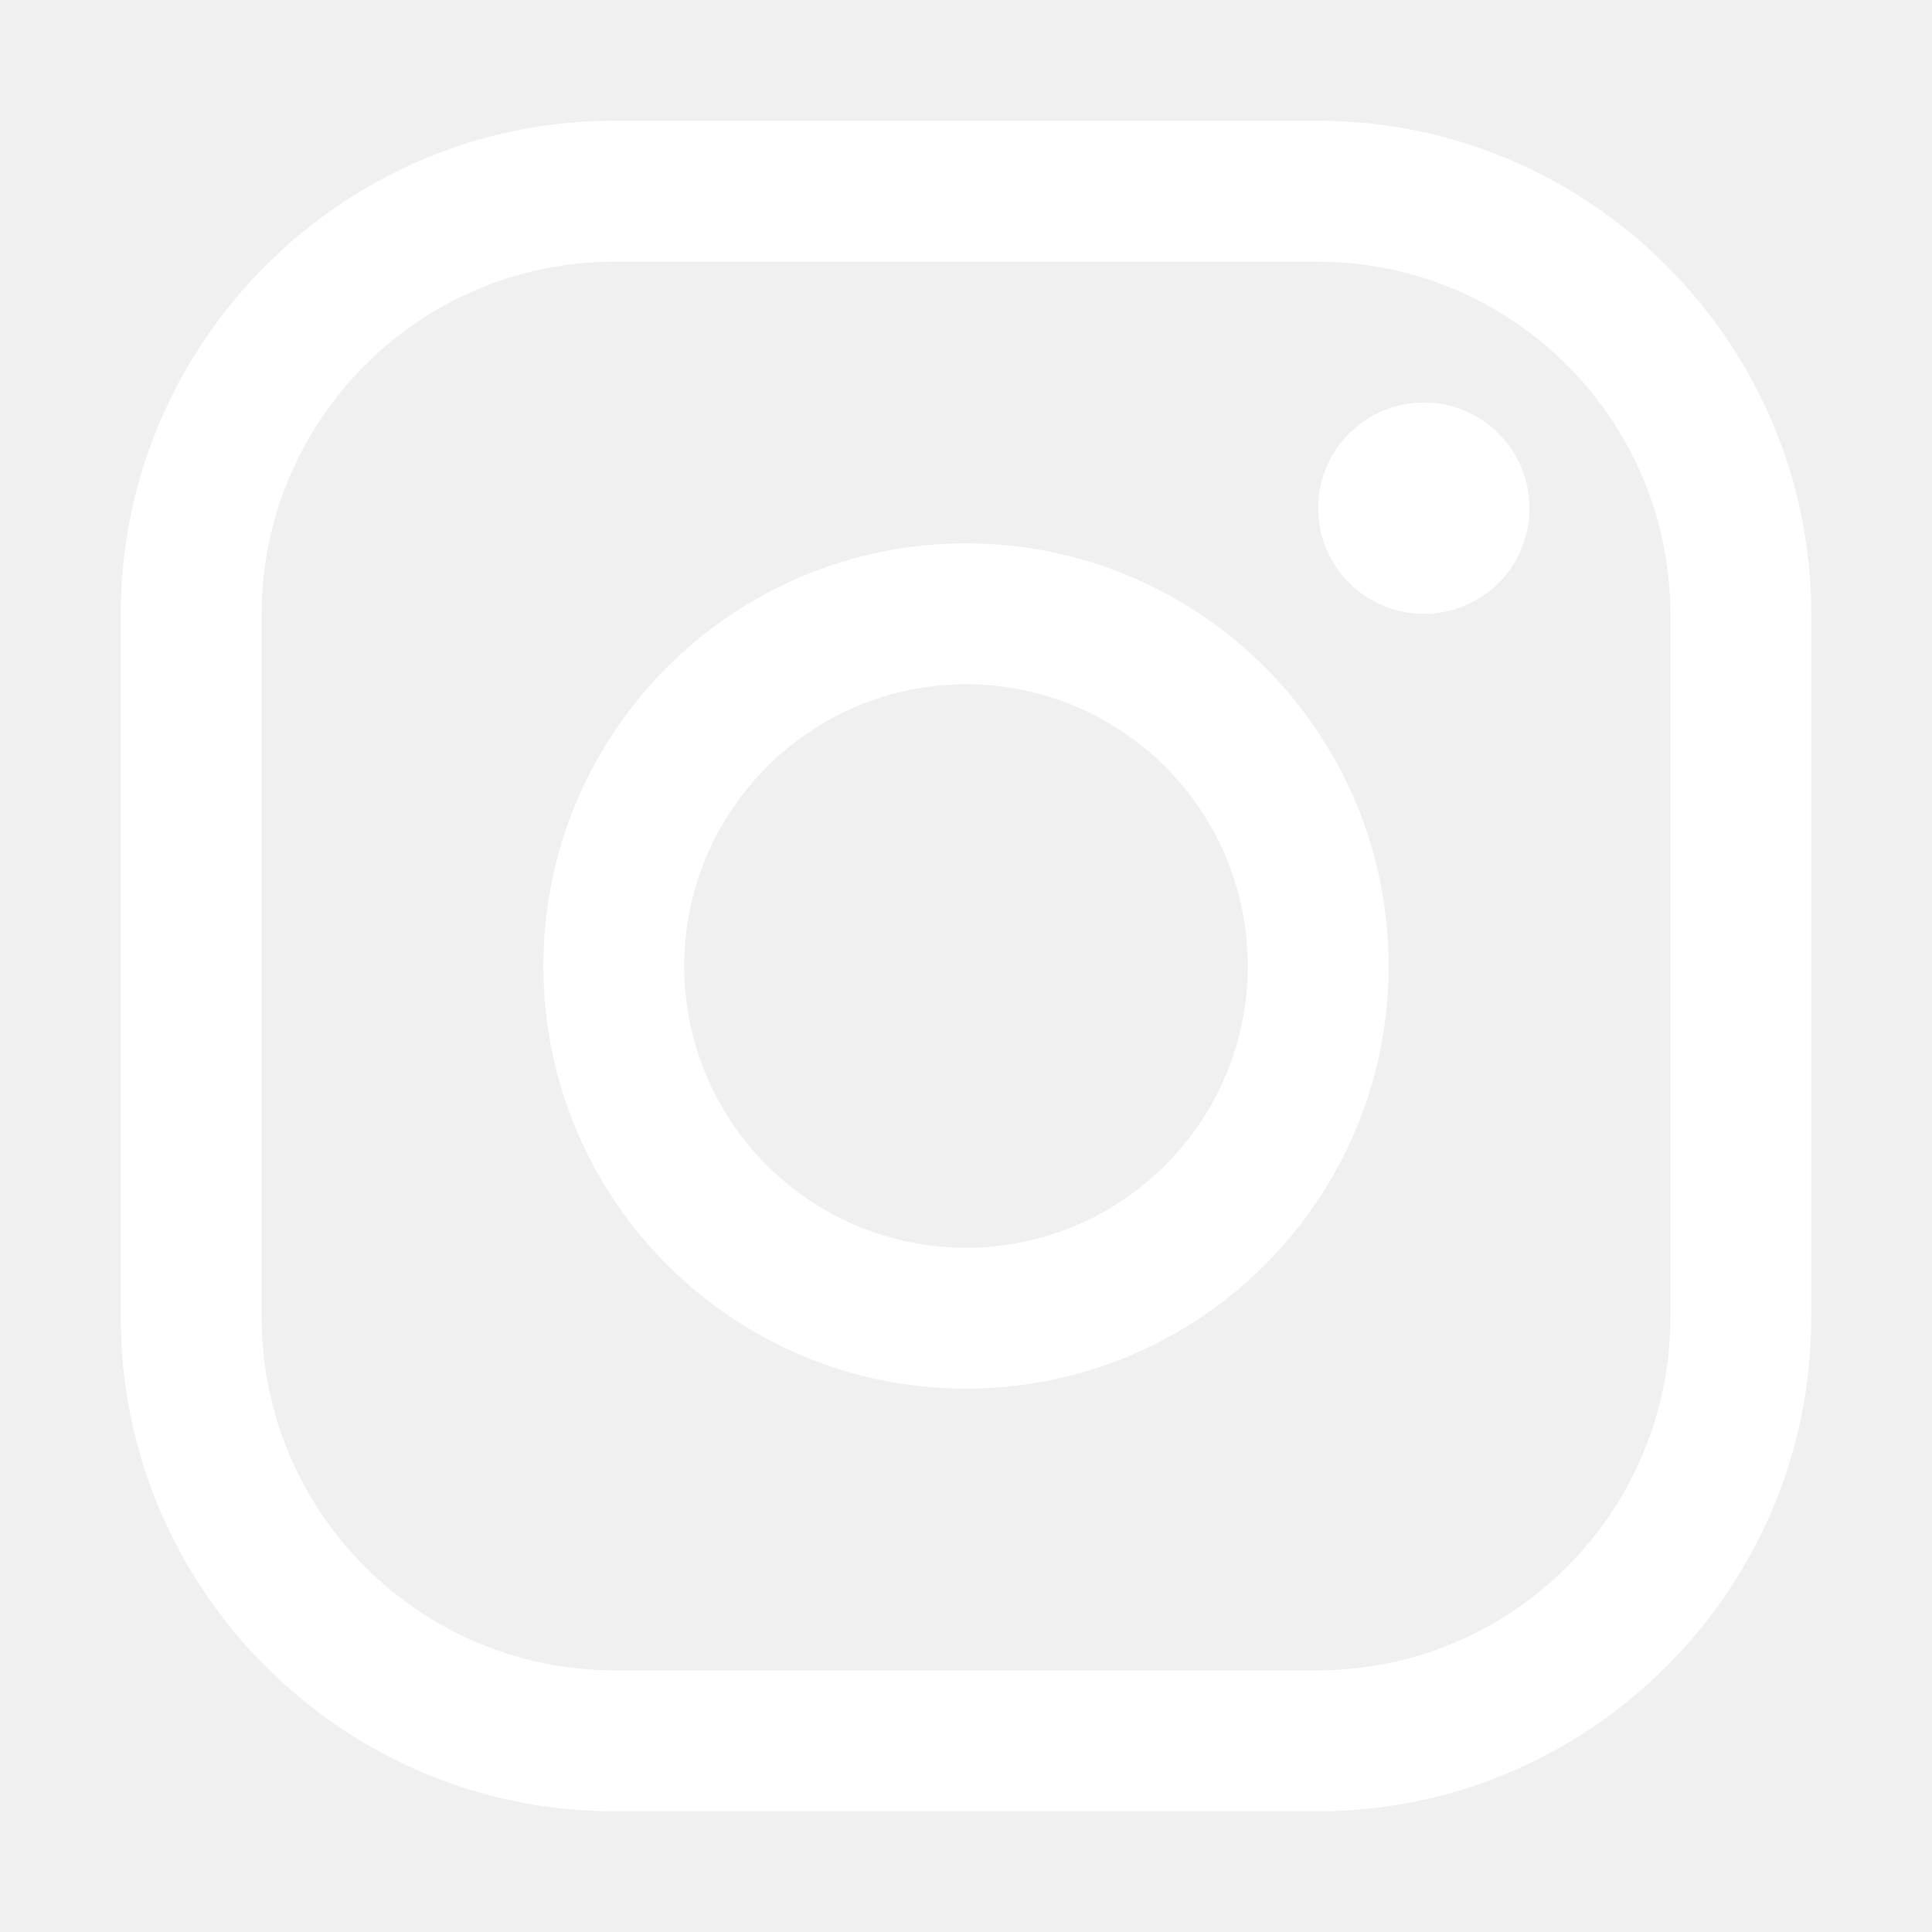
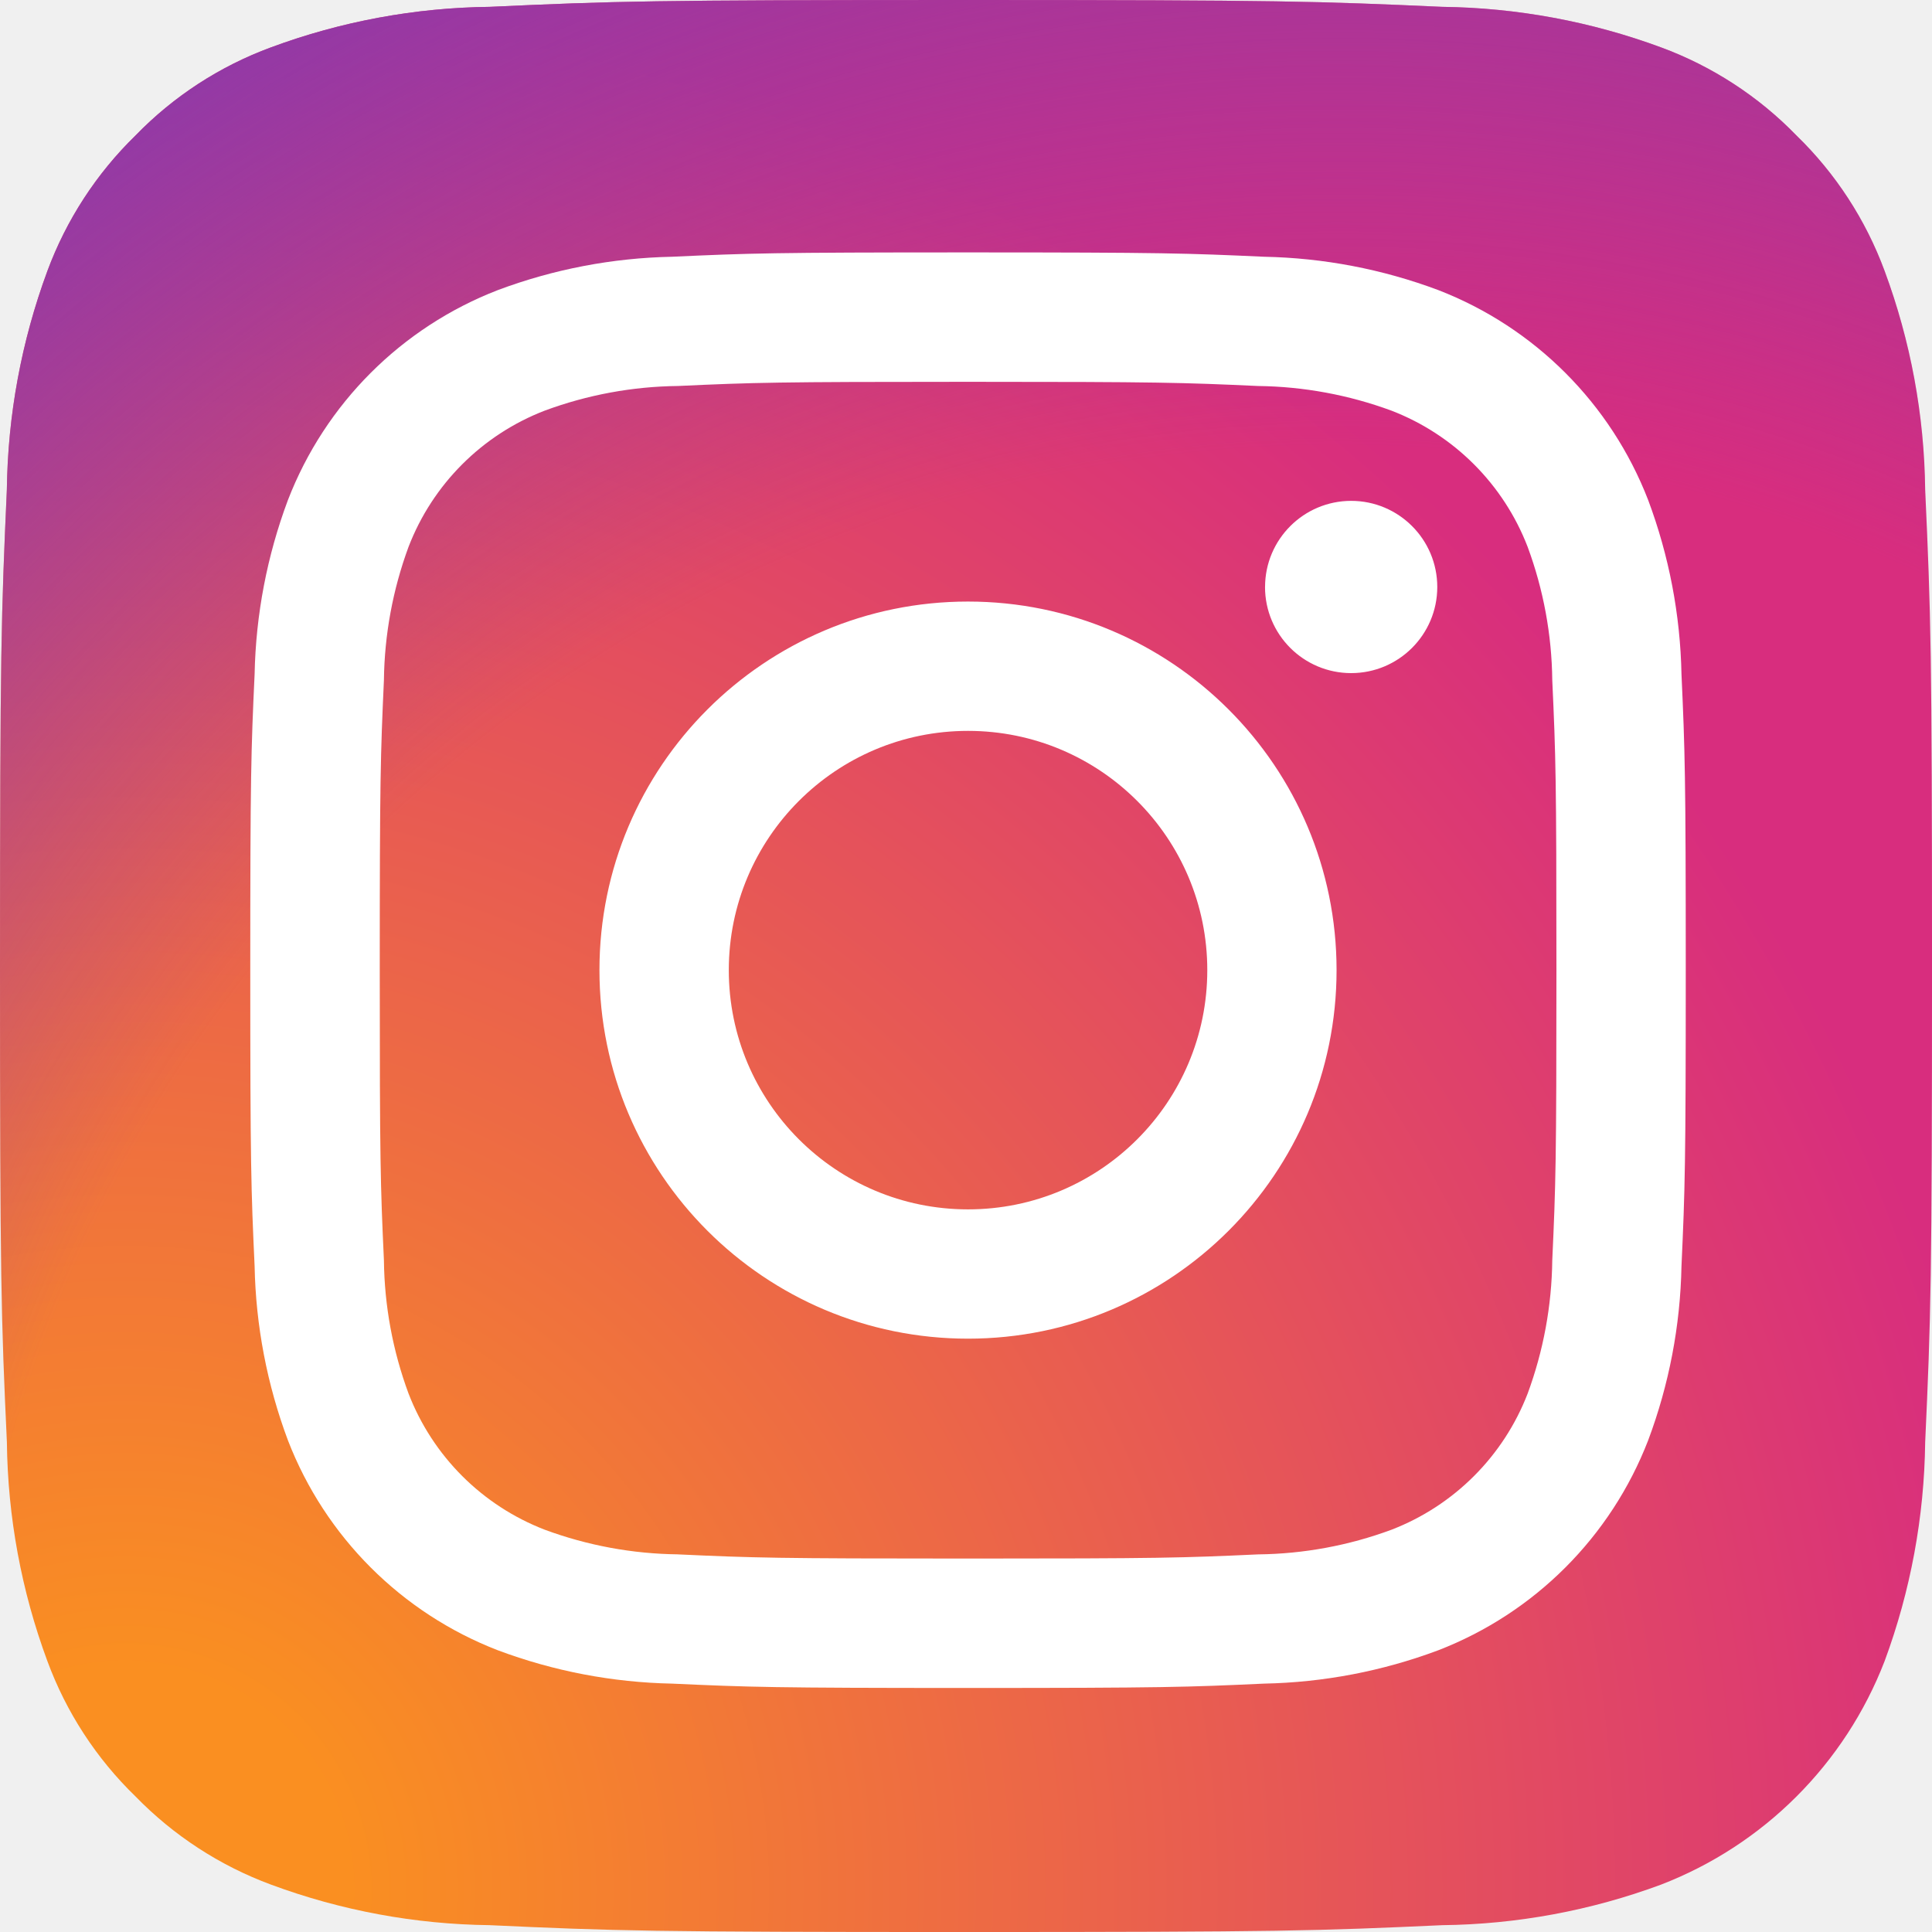
- <svg xmlns="http://www.w3.org/2000/svg" class="ionicon" viewBox="0 0 512 512" fill="#fff">
-   <path d="M349.33 69.33a93.62 93.62 0 0193.34 93.34v186.66a93.62 93.62 0 01-93.34 93.34H162.67a93.62 93.62 0 01-93.34-93.34V162.67a93.62 93.62 0 0193.34-93.34h186.66m0-37.33H162.67C90.8 32 32 90.8 32 162.67v186.66C32 421.2 90.8 480 162.67 480h186.66C421.2 480 480 421.2 480 349.33V162.67C480 90.8 421.2 32 349.33 32z" />
-   <path d="M377.33 162.67a28 28 0 1128-28 27.94 27.94 0 01-28 28zM256 181.33A74.67 74.67 0 11181.33 256 74.75 74.75 0 01256 181.33m0-37.33a112 112 0 10112 112 112 112 0 00-112-112z" />
+ <svg xmlns="http://www.w3.org/2000/svg" width="102" height="102" viewBox="0 0 102 102" id="instagram">
+   <defs>
+     <radialGradient id="a" cx="6.601" cy="99.766" r="129.502" gradientUnits="userSpaceOnUse">
+       <stop offset=".09" stop-color="#fa8f21" />
+       <stop offset=".78" stop-color="#d82d7e" />
+     </radialGradient>
+     <radialGradient id="b" cx="70.652" cy="96.49" r="113.963" gradientUnits="userSpaceOnUse">
+       <stop offset=".64" stop-color="#8c3aaa" stop-opacity="0" />
+       <stop offset="1" stop-color="#8c3aaa" />
+     </radialGradient>
+   </defs>
+   <path fill="url(#a)" d="M25.865,101.639A34.341,34.341,0,0,1,14.312,99.5a19.329,19.329,0,0,1-7.154-4.653A19.181,19.181,0,0,1,2.5,87.694,34.341,34.341,0,0,1,.364,76.142C.061,69.584,0,67.617,0,51s.067-18.577.361-25.14A34.534,34.534,0,0,1,2.5,14.312,19.4,19.4,0,0,1,7.154,7.154,19.206,19.206,0,0,1,14.309,2.5,34.341,34.341,0,0,1,25.862.361C32.422.061,34.392,0,51,0s18.577.067,25.14.361A34.534,34.534,0,0,1,87.691,2.5a19.254,19.254,0,0,1,7.154,4.653A19.267,19.267,0,0,1,99.5,14.309a34.341,34.341,0,0,1,2.14,11.553c.3,6.563.361,8.528.361,25.14s-.061,18.577-.361,25.14A34.5,34.5,0,0,1,99.5,87.694,20.6,20.6,0,0,1,87.691,99.5a34.342,34.342,0,0,1-11.553,2.14c-6.557.3-8.528.361-25.14.361s-18.577-.058-25.134-.361" />
+   <path fill="url(#b)" d="M25.865,101.639A34.341,34.341,0,0,1,14.312,99.5a19.329,19.329,0,0,1-7.154-4.653A19.181,19.181,0,0,1,2.5,87.694,34.341,34.341,0,0,1,.364,76.142C.061,69.584,0,67.617,0,51s.067-18.577.361-25.14A34.534,34.534,0,0,1,2.5,14.312,19.4,19.4,0,0,1,7.154,7.154,19.206,19.206,0,0,1,14.309,2.5,34.341,34.341,0,0,1,25.862.361C32.422.061,34.392,0,51,0s18.577.067,25.14.361A34.534,34.534,0,0,1,87.691,2.5a19.254,19.254,0,0,1,7.154,4.653A19.267,19.267,0,0,1,99.5,14.309a34.341,34.341,0,0,1,2.14,11.553c.3,6.563.361,8.528.361,25.14s-.061,18.577-.361,25.14A34.5,34.5,0,0,1,99.5,87.694,20.6,20.6,0,0,1,87.691,99.5a34.342,34.342,0,0,1-11.553,2.14c-6.557.3-8.528.361-25.14.361s-18.577-.058-25.134-.361" />
+   <path fill="#fff" d="M461.114,477.413a12.631,12.631,0,1,1,12.629,12.632,12.631,12.631,0,0,1-12.629-12.632m-6.829,0a19.458,19.458,0,1,0,19.458-19.458,19.457,19.457,0,0,0-19.458,19.458m35.139-20.229a4.547,4.547,0,1,0,4.549-4.545h0a4.549,4.549,0,0,0-4.547,4.545m-30.99,51.074a20.943,20.943,0,0,1-7.037-1.3,12.547,12.547,0,0,1-7.193-7.19,20.923,20.923,0,0,1-1.3-7.037c-.184-3.994-.22-5.194-.22-15.313s.04-11.316.22-15.314a21.082,21.082,0,0,1,1.3-7.037,12.54,12.54,0,0,1,7.193-7.193,20.924,20.924,0,0,1,7.037-1.3c3.994-.184,5.194-.22,15.309-.22s11.316.039,15.314.221a21.082,21.082,0,0,1,7.037,1.3,12.541,12.541,0,0,1,7.193,7.193,20.926,20.926,0,0,1,1.3,7.037c.184,4,.22,5.194.22,15.314s-.037,11.316-.22,15.314a21.023,21.023,0,0,1-1.3,7.037,12.547,12.547,0,0,1-7.193,7.19,20.925,20.925,0,0,1-7.037,1.3c-3.994.184-5.194.22-15.314.22s-11.316-.037-15.309-.22m-.314-68.509a27.786,27.786,0,0,0-9.2,1.76,19.373,19.373,0,0,0-11.083,11.083,27.794,27.794,0,0,0-1.76,9.2c-.187,4.04-.229,5.332-.229,15.623s.043,11.582.229,15.623a27.793,27.793,0,0,0,1.76,9.2,19.374,19.374,0,0,0,11.083,11.083,27.813,27.813,0,0,0,9.2,1.76c4.042.184,5.332.229,15.623.229s11.582-.043,15.623-.229a27.8,27.8,0,0,0,9.2-1.76,19.374,19.374,0,0,0,11.083-11.083,27.716,27.716,0,0,0,1.76-9.2c.184-4.043.226-5.332.226-15.623s-.043-11.582-.226-15.623a27.786,27.786,0,0,0-1.76-9.2,19.379,19.379,0,0,0-11.08-11.083,27.748,27.748,0,0,0-9.2-1.76c-4.041-.185-5.332-.229-15.621-.229s-11.583.043-15.626.229" transform="translate(-422.637 -426.196)" />
</svg>
